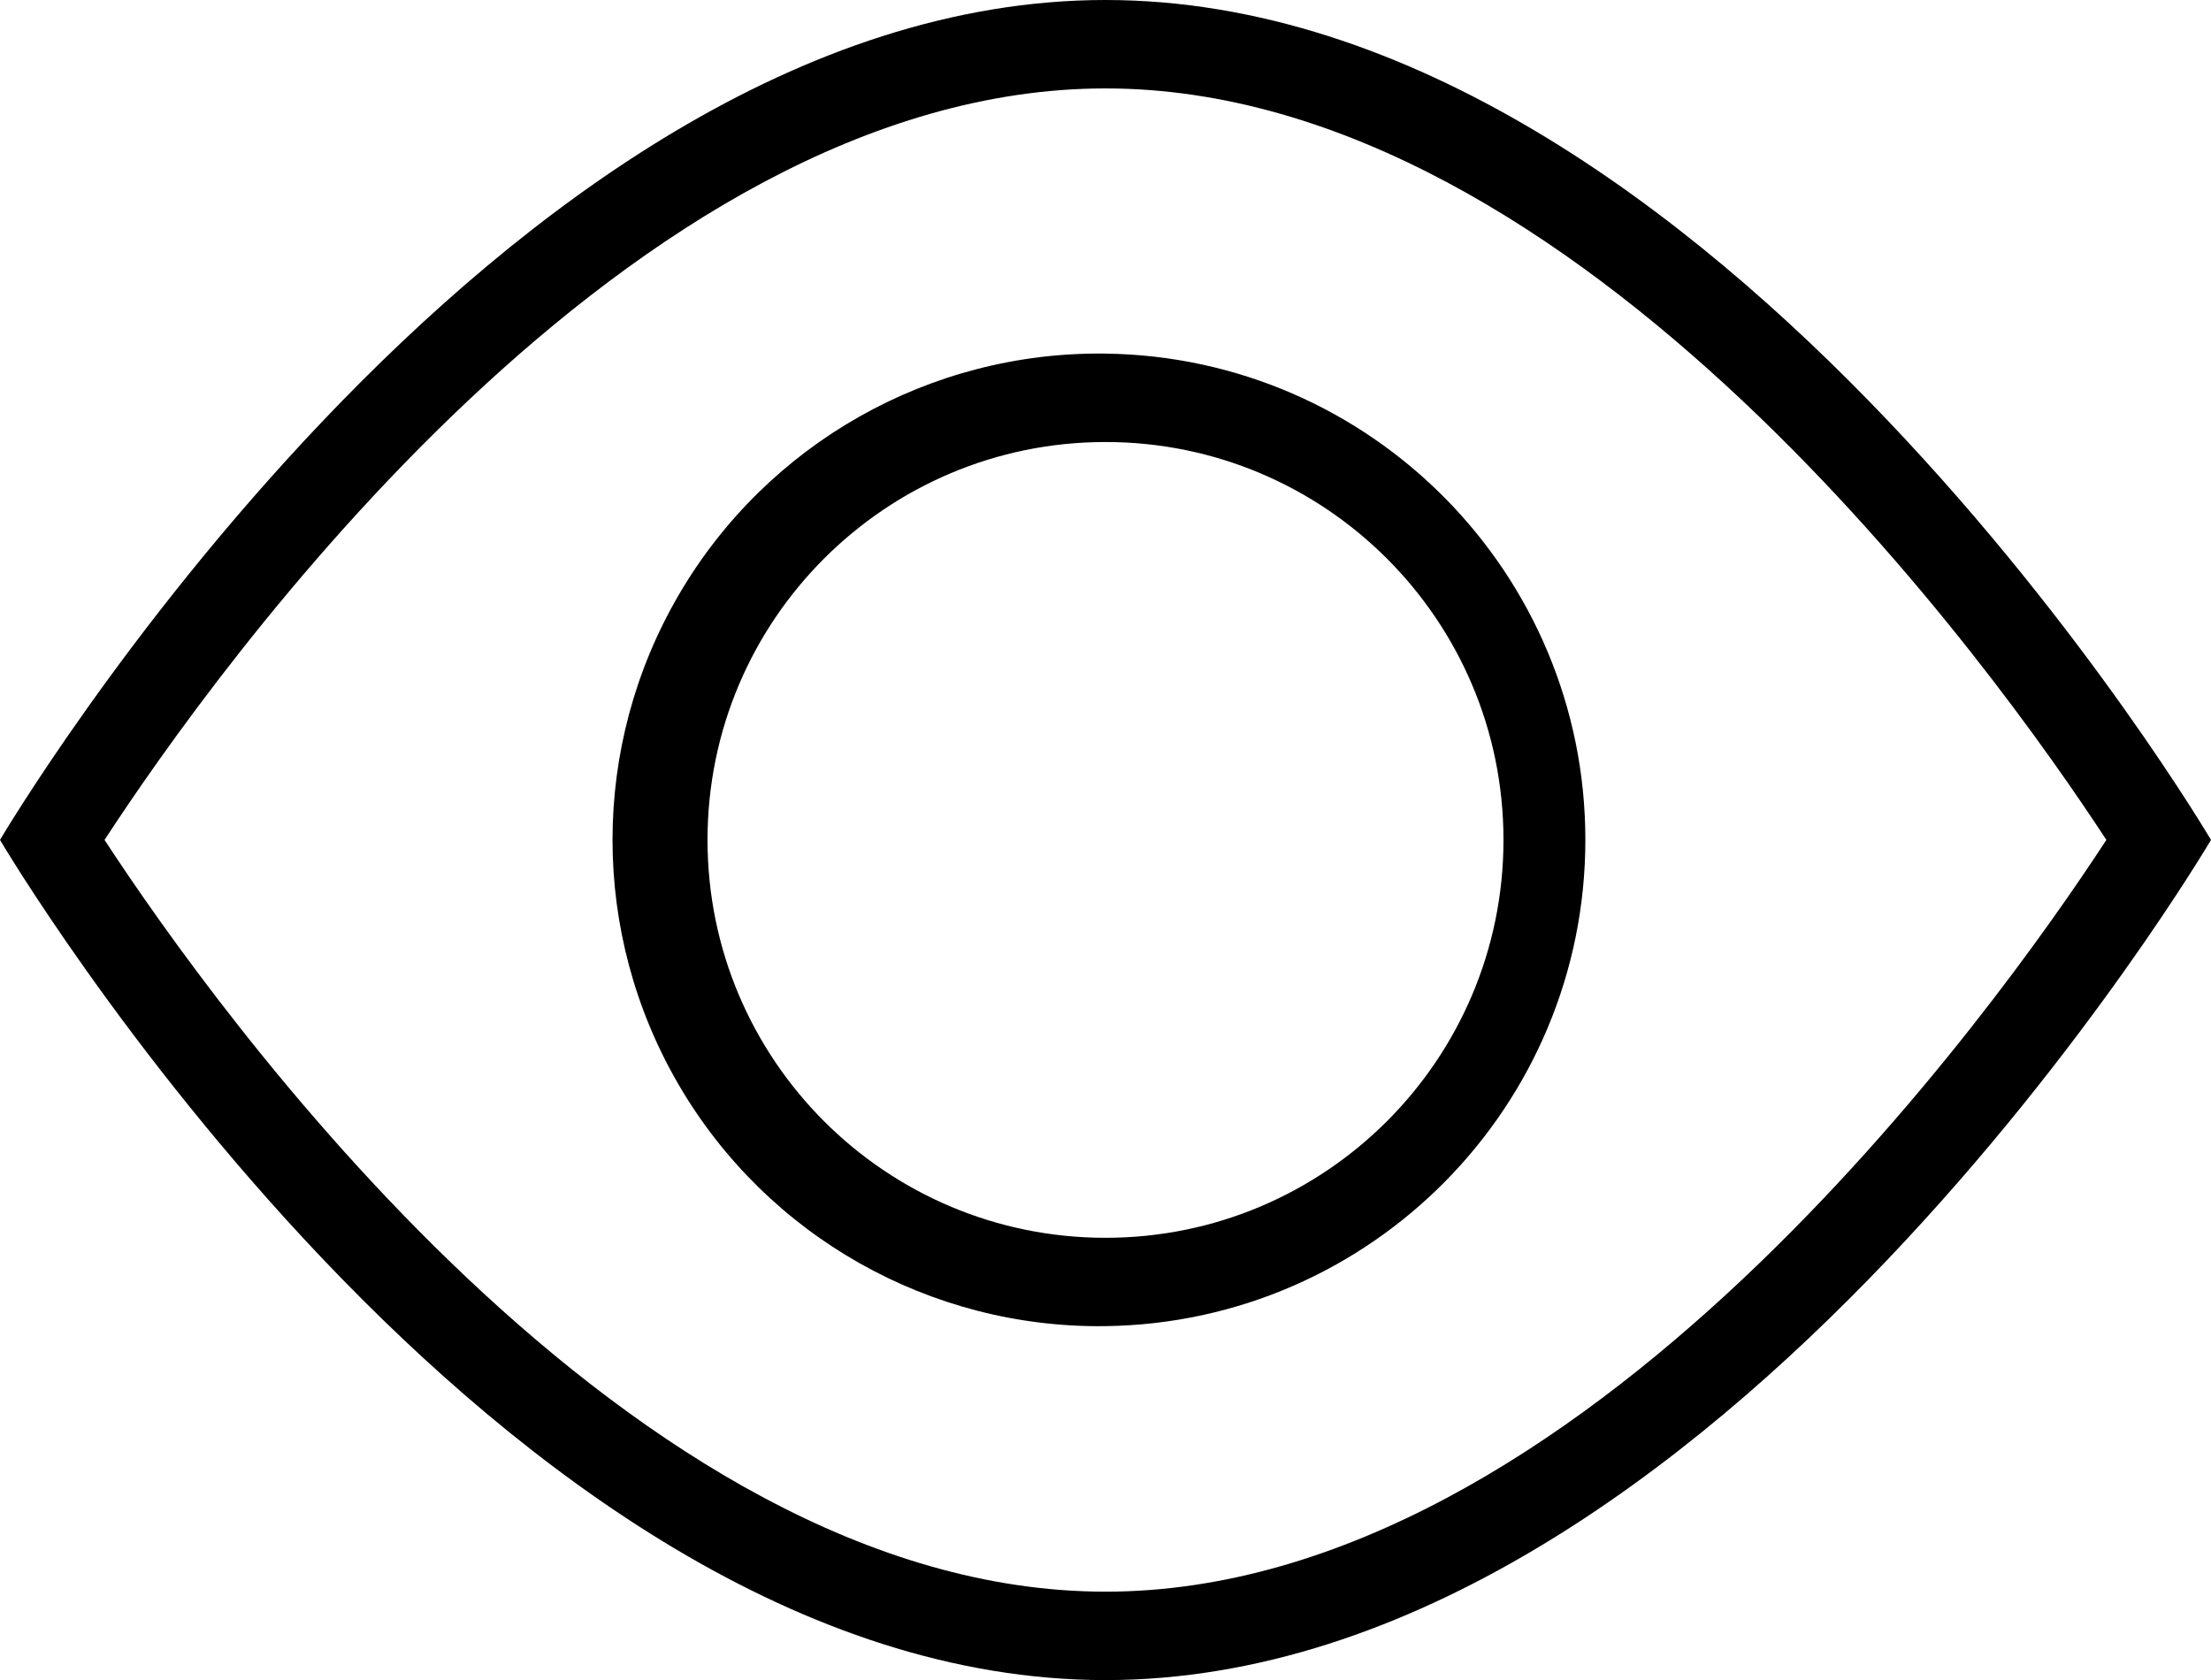
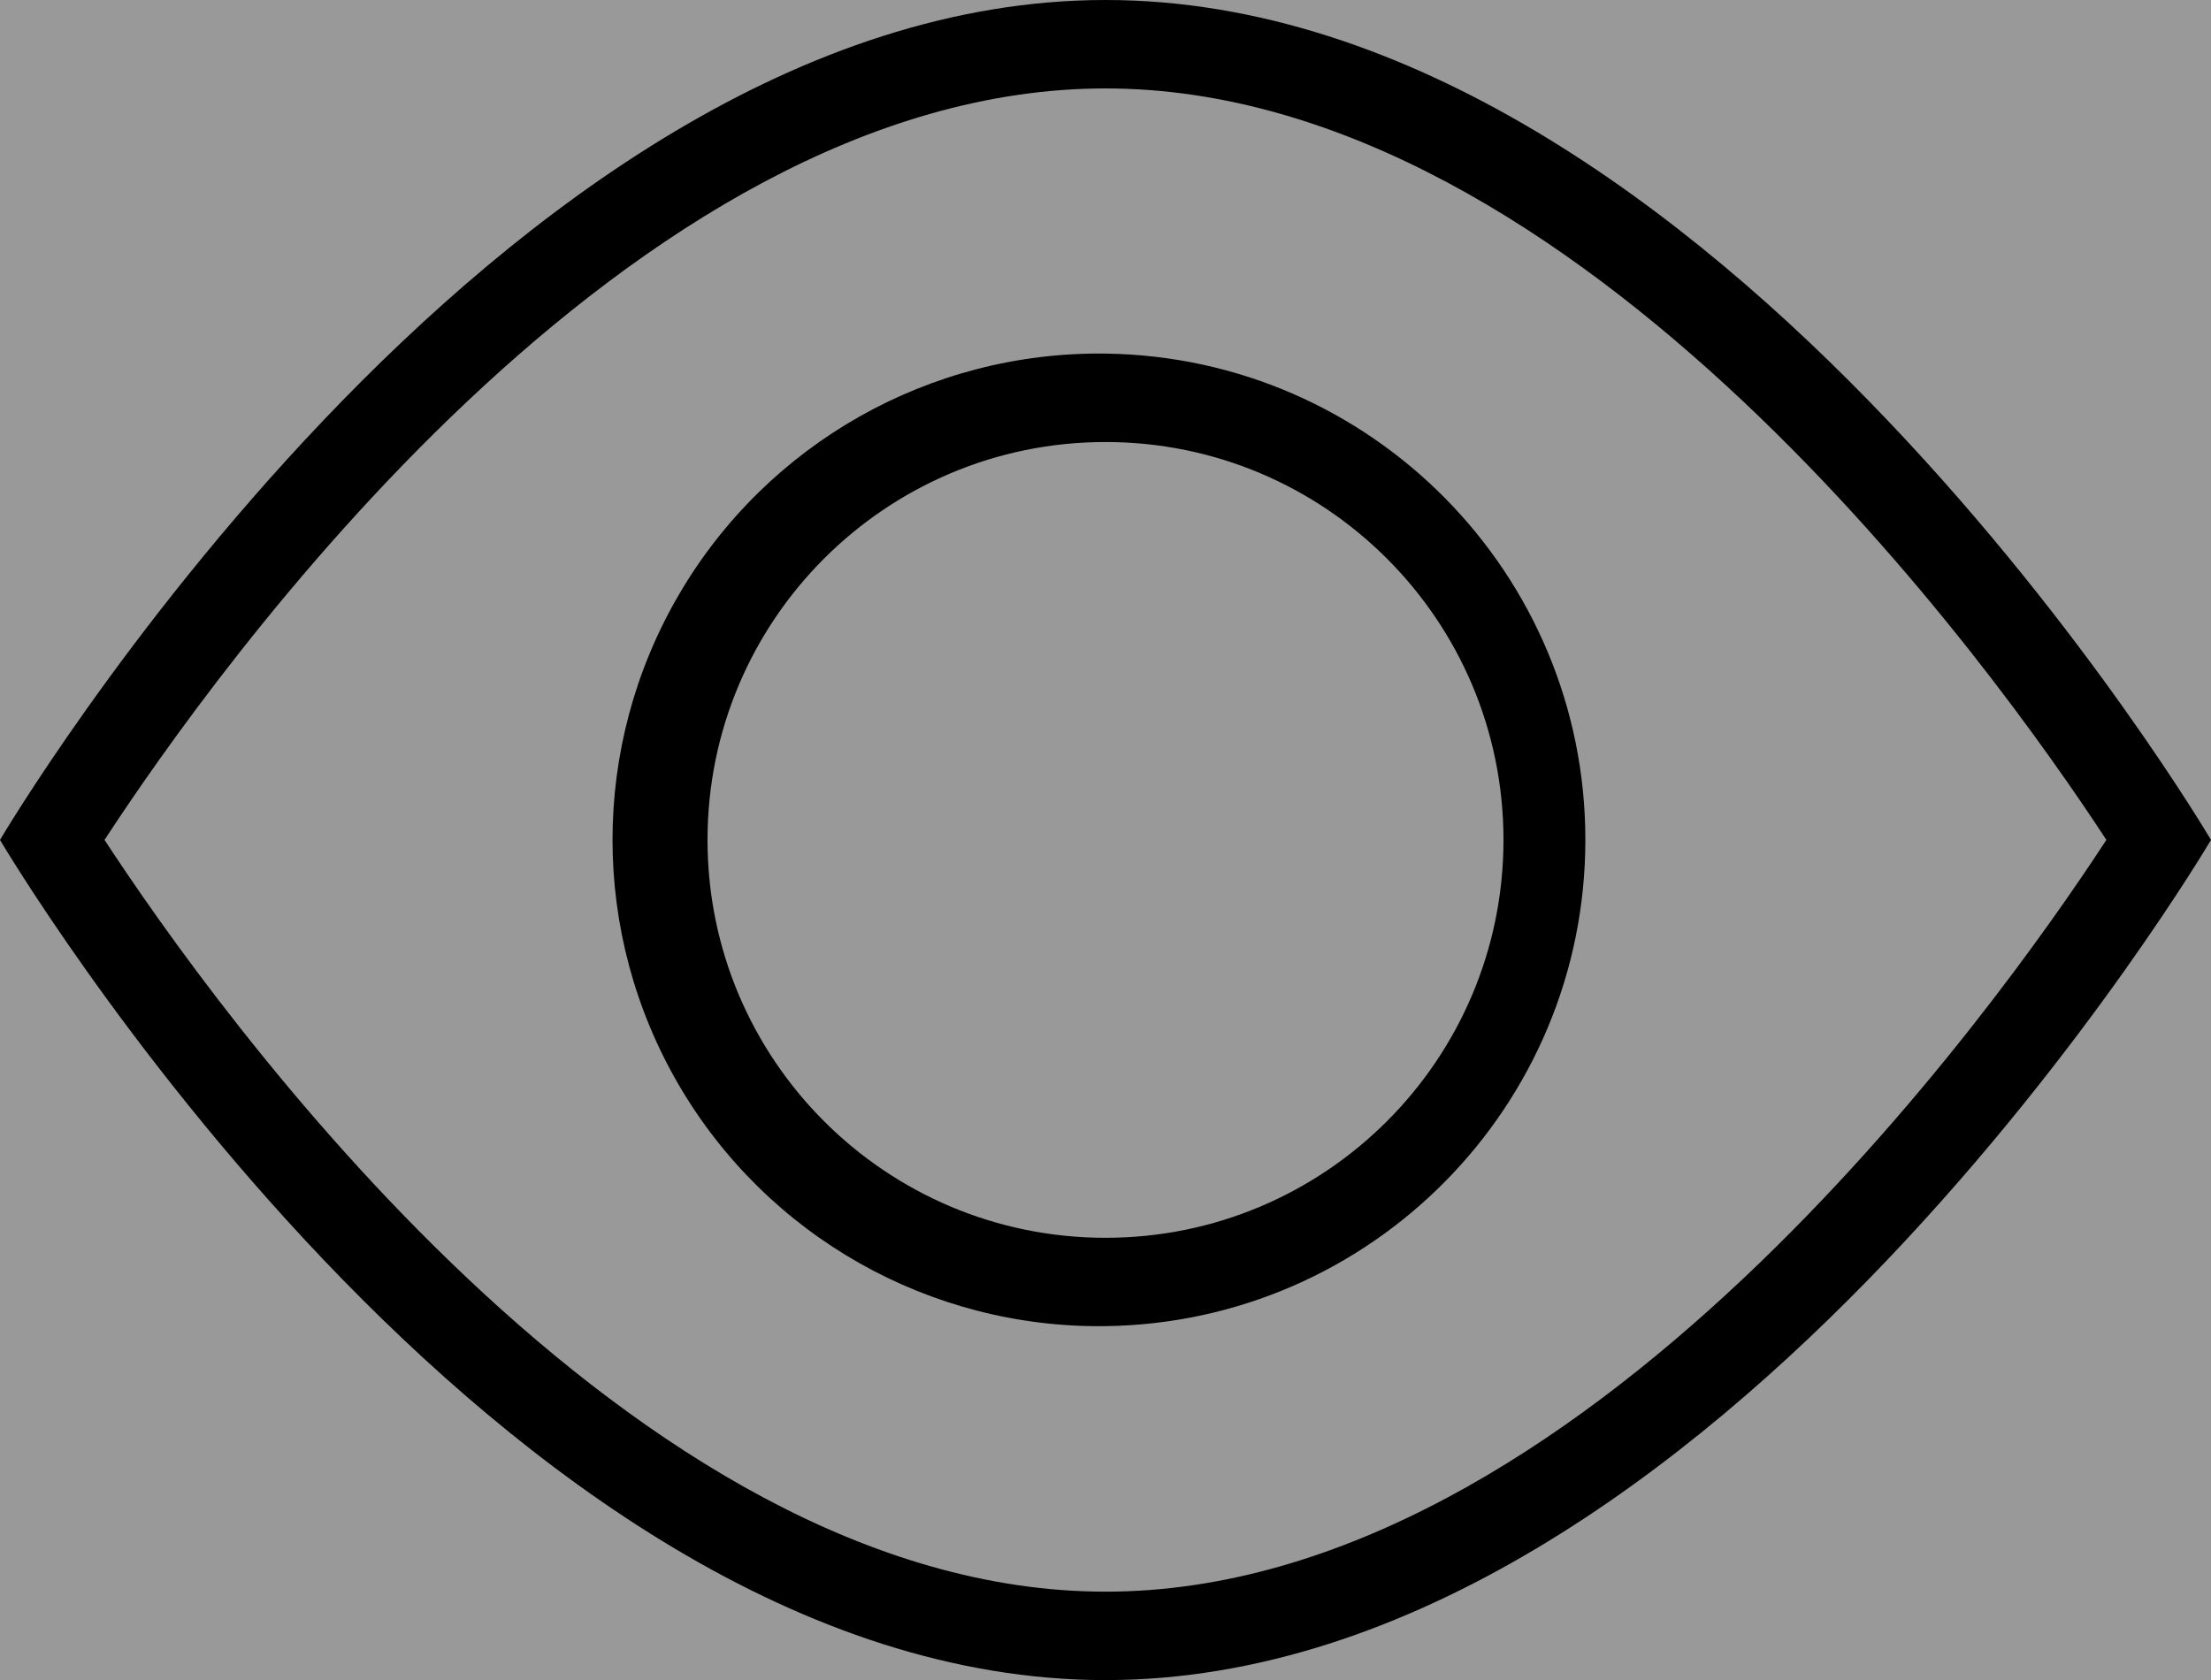
<svg xmlns="http://www.w3.org/2000/svg" width="25" height="19">
  <g fill="none" fill-rule="evenodd">
-     <path fill="#000" fill-rule="nonzero" d="M12.5 19.001C5.596 19.001 0 9.499 0 9.499S5.596 0 12.5 0C19.403 0 25 9.499 25 9.499s-5.597 9.502-12.5 9.502zM12.5 1C7.116 1 2.424 7.595 1.182 9.499c1.244 1.903 5.945 8.502 11.318 8.502 5.372 0 10.073-6.597 11.317-8.502C22.573 7.596 17.872 1 12.5 1zm0 13.998a5.5 5.5 0 1 1 0-10.999 5.5 5.5 0 0 1 0 10.999zm0-9.999a4.5 4.5 0 1 0 0 9 4.5 4.5 0 0 0 0-9z" />
+     <path fill="#999" d="M-335-501H65v800h-400z" />
+     <path d="M12.5 19.001C5.596 19.001 0 9.499 0 9.499S5.596 0 12.5 0C19.403 0 25 9.499 25 9.499s-5.597 9.502-12.5 9.502zM12.5 1C7.116 1 2.424 7.595 1.182 9.499c1.244 1.903 5.945 8.502 11.318 8.502 5.372 0 10.073-6.597 11.317-8.502C22.573 7.596 17.872 1 12.5 1zm0 13.998a5.5 5.5 0 1 1 0-10.999 5.5 5.5 0 0 1 0 10.999zm0-9.999a4.5 4.5 0 1 0 0 9 4.5 4.5 0 0 0 0-9z" fill="#000" fill-rule="nonzero" />
  </g>
</svg>
